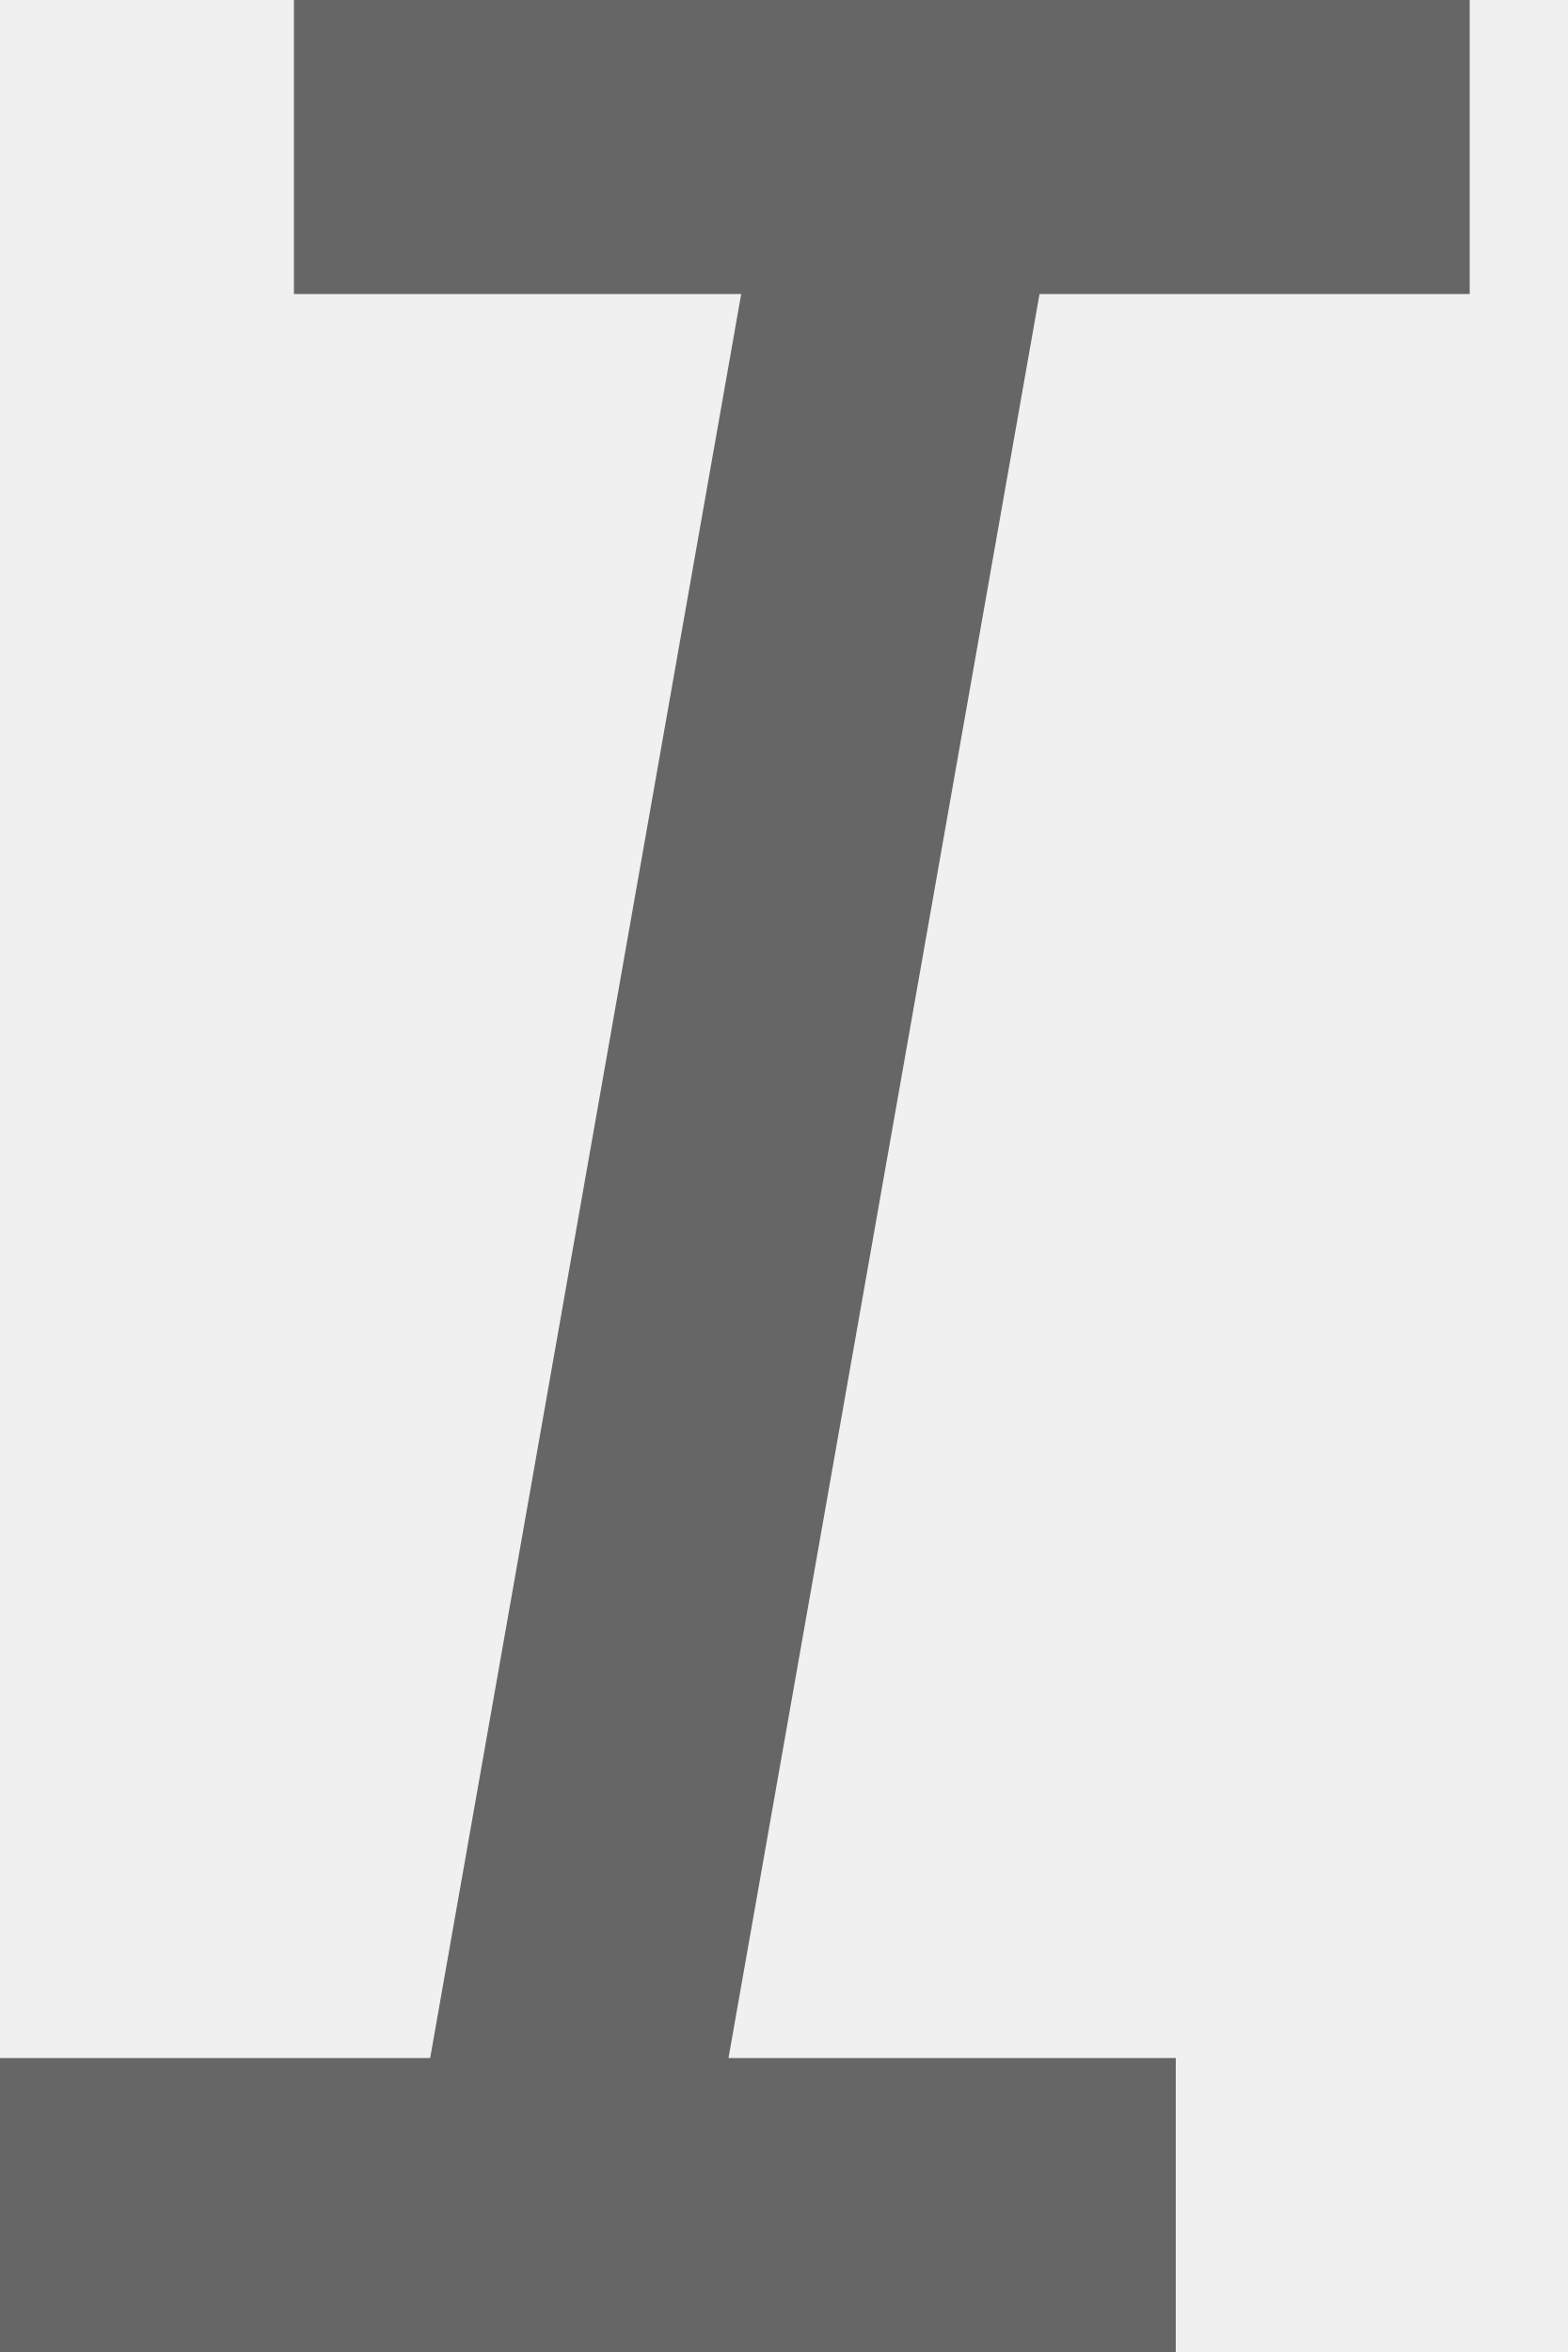
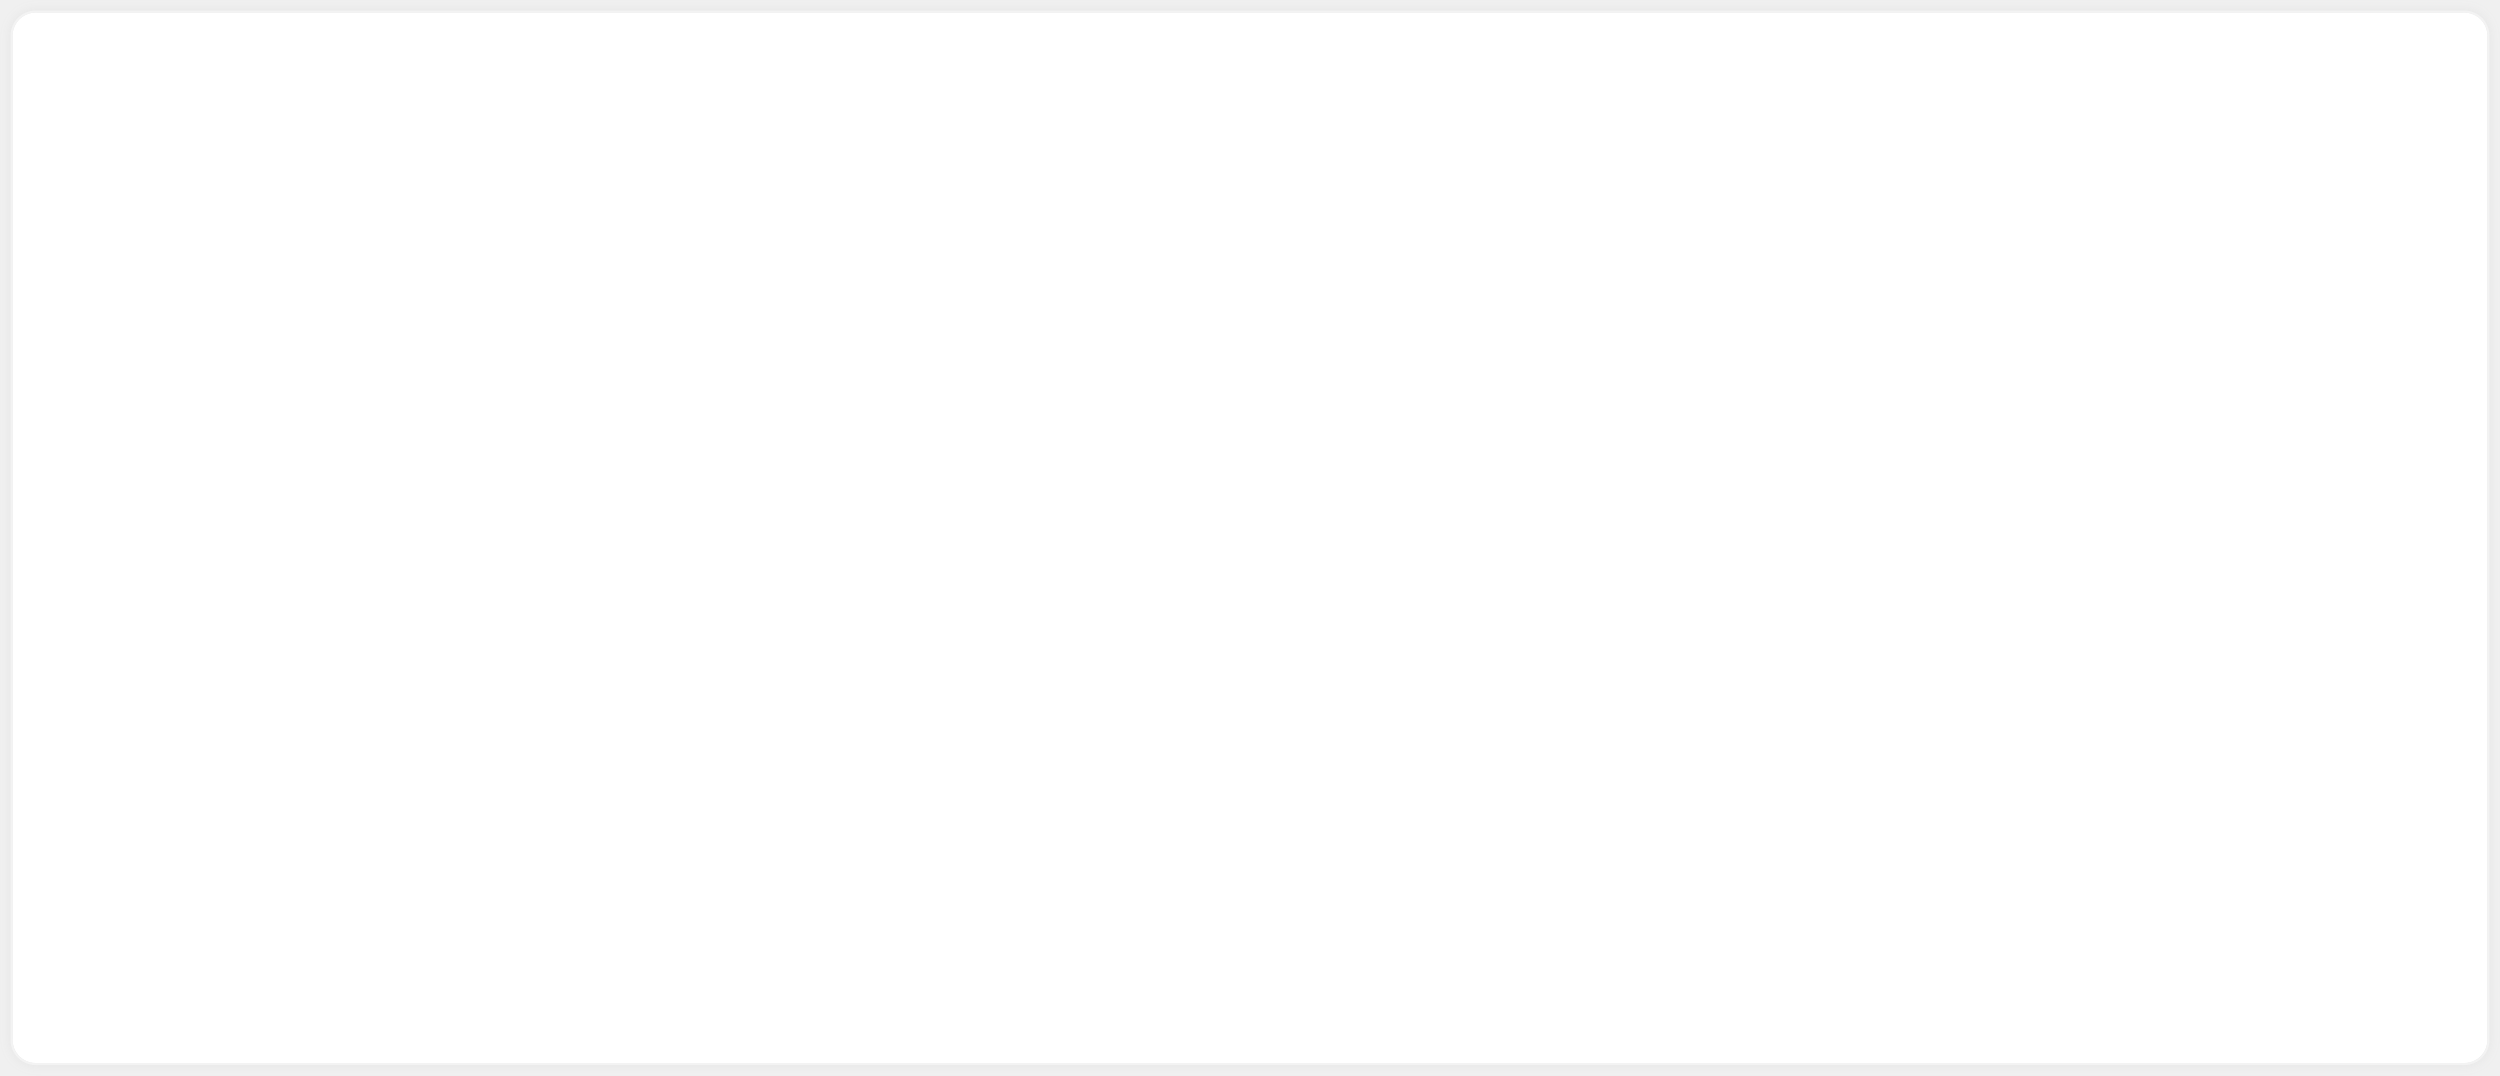
- <svg xmlns="http://www.w3.org/2000/svg" version="1.1" width="10px" height="15px">
-   <g transform="matrix(1 0 0 1 -223 -1670 )">
-     <path d="M 7.5 13.125  L 7.5 15  L 0 15  L 0 13.125  L 2.744 13.125  L 4.728 1.875  L 1.875 1.875  L 1.875 0  L 9.375 0  L 9.375 1.875  L 6.631 1.875  L 4.647 13.125  L 7.5 13.125  Z " fill-rule="nonzero" fill="#666666" stroke="none" transform="matrix(1 0 0 1 223 1670 )" />
+ <svg xmlns="http://www.w3.org/2000/svg" xmlns:xlink="http://www.w3.org/1999/xlink" version="1.1" width="1190px" height="512px">
+   <defs>
+     <filter x="15px" y="1591px" width="1190px" height="512px" filterUnits="userSpaceOnUse" id="filter52">
+       <feOffset dx="0" dy="0" in="SourceAlpha" result="shadowOffsetInner" />
+       <feGaussianBlur stdDeviation="2.5" in="shadowOffsetInner" result="shadowGaussian" />
+       <feComposite in2="shadowGaussian" operator="atop" in="SourceAlpha" result="shadowComposite" />
+       <feColorMatrix type="matrix" values="0 0 0 0 0.894  0 0 0 0 0.894  0 0 0 0 0.894  0 0 0 1 0  " in="shadowComposite" />
+     </filter>
+     <g id="widget53">
+       <path d="M 21 1608  A 11 11 0 0 1 32 1597 L 1188 1597  A 11 11 0 0 1 1199 1608 L 1199 2086  A 11 11 0 0 1 1188 2097 L 32 2097  A 11 11 0 0 1 21 2086 L 21 1608  Z " fill-rule="nonzero" fill="#ffffff" stroke="none" />
+       <path d="M 20.5 1608  A 11.5 11.5 0 0 1 32 1596.5 L 1188 1596.5  A 11.5 11.5 0 0 1 1199.5 1608 L 1199.5 2086  A 11.5 11.5 0 0 1 1188 2097.5 L 32 2097.5  A 11.5 11.5 0 0 1 20.5 2086 L 20.5 1608  Z " stroke-width="1" stroke="#f2f2f2" fill="none" stroke-opacity="0.988" />
+     </g>
+   </defs>
+   <g transform="matrix(1 0 0 1 -15 -1591 )">
+     <use xlink:href="#widget53" filter="url(#filter52)" />
+     <use xlink:href="#widget53" />
  </g>
</svg>
